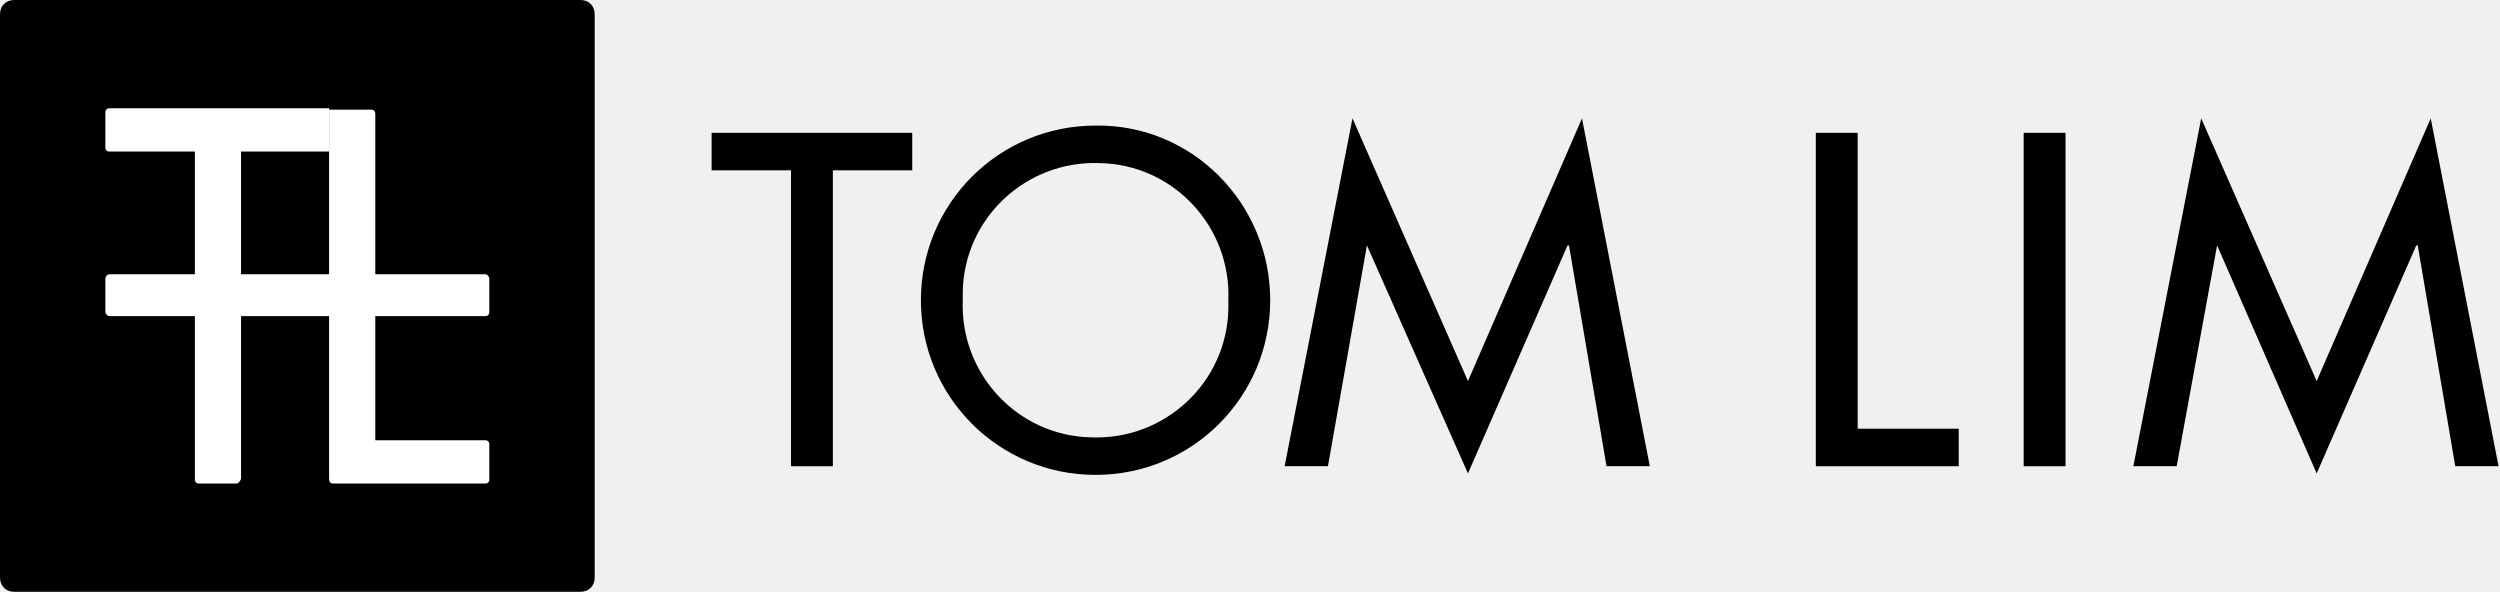
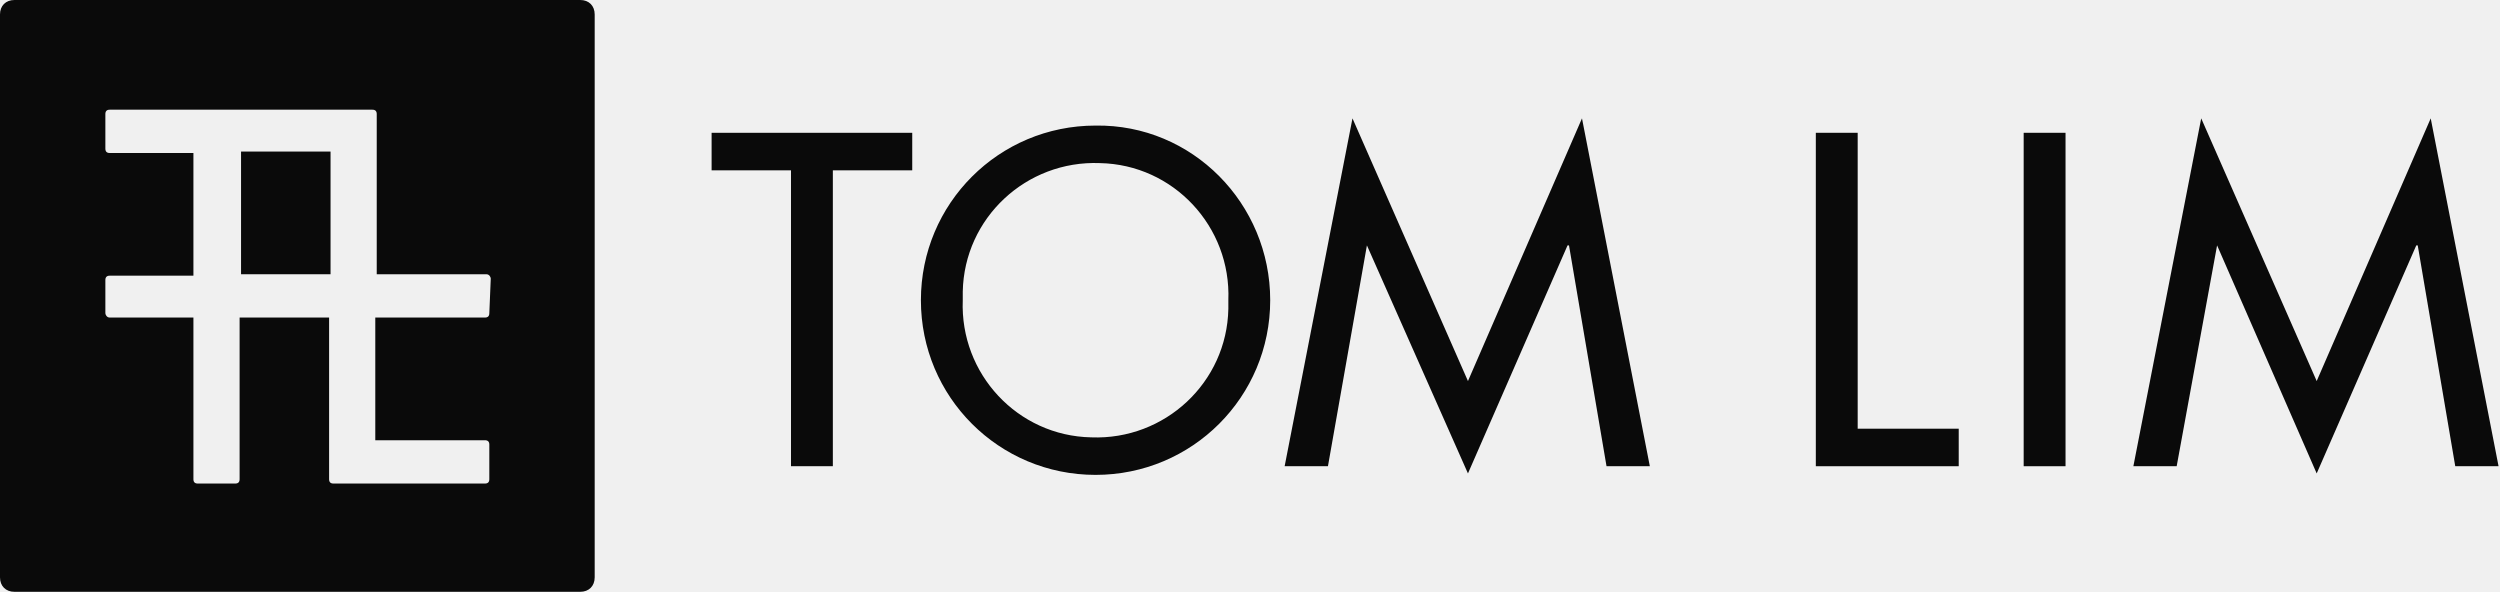
<svg xmlns="http://www.w3.org/2000/svg" version="1.1" id="Layer_1" x="0px" y="0px" viewBox="0 0 173.2 41" style="enable-background:new 0 0 173.2 41;" xml:space="preserve">
  <style type="text/css">
- 	.st0{fill:#FFFFFF;}
+ 	.st0{fill:#0A0A0A;}
</style>
-   <g>
-     <g id="Layer_1-2">
-       <path d="M1,0h39.2c0.6,0,1,0.4,1,1v39c0,0.6-0.4,1-1,1H1c-0.6,0-1-0.4-1-1V1C0,0.4,0.4,0,1,0z" />
-       <path class="st0" d="M16.4,33.5h-2.6c-0.2,0-0.3-0.1-0.3-0.3V10.5H7.6c-0.2,0-0.3-0.1-0.3-0.3l0,0V7.8c0-0.2,0.1-0.3,0.3-0.3    c0,0,0,0,0,0h15.2v3h-6.1v22.6C16.7,33.3,16.5,33.5,16.4,33.5L16.4,33.5z" />
-       <path class="st0" d="M26,30.5h7.6c0.2,0,0.3,0.1,0.3,0.3v2.4c0,0.2-0.1,0.3-0.3,0.3c0,0,0,0,0,0H23.1c-0.2,0-0.3-0.1-0.3-0.3    c0,0,0,0,0,0V7.6h2.9c0.2,0,0.3,0.1,0.3,0.3c0,0,0,0,0,0L26,30.5z" />
-       <path class="st0" d="M7.6,19h26c0.2,0,0.3,0.2,0.3,0.3v2.3c0,0.2-0.1,0.3-0.3,0.3h-26c-0.2,0-0.3-0.2-0.3-0.3v-2.3    C7.3,19.2,7.4,19,7.6,19z" />
-       <path d="M57.7,32.3h-2.9V11.8h-5.5V9.2h13.9v2.6h-5.5V32.3z" />
-       <path d="M88,20.8c0,6.7-5.4,12.1-12.1,12.1c-6.7,0-12.1-5.4-12.1-12.1c0-6.7,5.4-12.1,12.1-12.1C82.6,8.6,88,14.1,88,20.8z     M85.1,20.8c0.2-5.1-3.8-9.4-8.9-9.5c-5.1-0.2-9.4,3.8-9.5,8.9c0,0.2,0,0.4,0,0.6c-0.2,5.1,3.8,9.4,8.9,9.5    c5.1,0.2,9.4-3.8,9.5-8.9C85.1,21.2,85.1,21,85.1,20.8z" />
-       <path d="M94.7,17L94.7,17L92,32.3h-3l4.7-24.1l8,18.2l7.9-18.2l4.7,24.1h-3L108.7,17h-0.1l-6.9,15.8L94.7,17z" />
-       <path d="M128.7,29.7h7v2.6h-9.9V9.2h2.9L128.7,29.7z" />
-       <path d="M143.1,32.3h-2.9V9.2h2.9V32.3z" />
-       <path d="M153.6,17L153.6,17l-2.8,15.3h-3l4.7-24.1l8,18.2l7.9-18.2l4.7,24.1h-3L167.5,17h-0.1l-6.9,15.8L153.6,17z" />
-     </g>
-   </g>
+   <rect x="16.7" y="10.5" class="st0" width="6.2" height="8.5" />
+   <path class="st0" d="M40.2,0H1C0.4,0,0,0.4,0,1v39c0,0.6,0.4,1,1,1h39.2c0.6,0,1-0.4,1-1V1C41.2,0.4,40.8,0,40.2,0z M33.9,21.7  c0,0.2-0.1,0.3-0.3,0.3H26v8.5h7.6c0.2,0,0.3,0.1,0.3,0.3v2.4c0,0.2-0.1,0.3-0.3,0.3l0,0H23.1c-0.2,0-0.3-0.1-0.3-0.3l0,0V22h-6.2  v11.2c0,0.2-0.1,0.3-0.3,0.3h-2.6c-0.2,0-0.3-0.1-0.3-0.3V22H7.6c-0.2,0-0.3-0.2-0.3-0.3v-2.3c0-0.2,0.1-0.3,0.3-0.3h5.8v-8.5H7.6  c-0.2,0-0.3-0.1-0.3-0.3V7.9c0-0.2,0.1-0.3,0.3-0.3l0,0h18.2c0.2,0,0.3,0.1,0.3,0.3l0,0V19h7.6c0.2,0,0.3,0.2,0.3,0.3L33.9,21.7  L33.9,21.7z" />
+   <path class="st0" d="M57.7,32.3h-2.9V11.8h-5.5V9.2h13.9v2.6h-5.5C57.7,11.8,57.7,32.3,57.7,32.3z" />
+   <path class="st0" d="M88,20.8c0,6.7-5.4,12.1-12.1,12.1s-12.1-5.4-12.1-12.1S69.2,8.7,75.9,8.7C82.6,8.6,88,14.1,88,20.8z   M85.1,20.8c0.2-5.1-3.8-9.4-8.9-9.5c-5.1-0.2-9.4,3.8-9.5,8.9c0,0.2,0,0.4,0,0.6c-0.2,5.1,3.8,9.4,8.9,9.5c5.1,0.2,9.4-3.8,9.5-8.9  C85.1,21.2,85.1,21,85.1,20.8z" />
+   <path class="st0" d="M94.7,17L94.7,17L92,32.3h-3l4.7-24.1l8,18.2l7.9-18.2l4.7,24.1h-3L108.7,17h-0.1l-6.9,15.8L94.7,17z" />
+   <path class="st0" d="M128.7,29.7h7v2.6h-9.9V9.2h2.9V29.7z" />
+   <path class="st0" d="M143.1,32.3h-2.9V9.2h2.9V32.3z" />
+   <path class="st0" d="M153.6,17L153.6,17l-2.8,15.3h-3l4.7-24.1l8,18.2l7.9-18.2l4.7,24.1h-3L167.5,17h-0.1l-6.9,15.8L153.6,17z" />
</svg>
